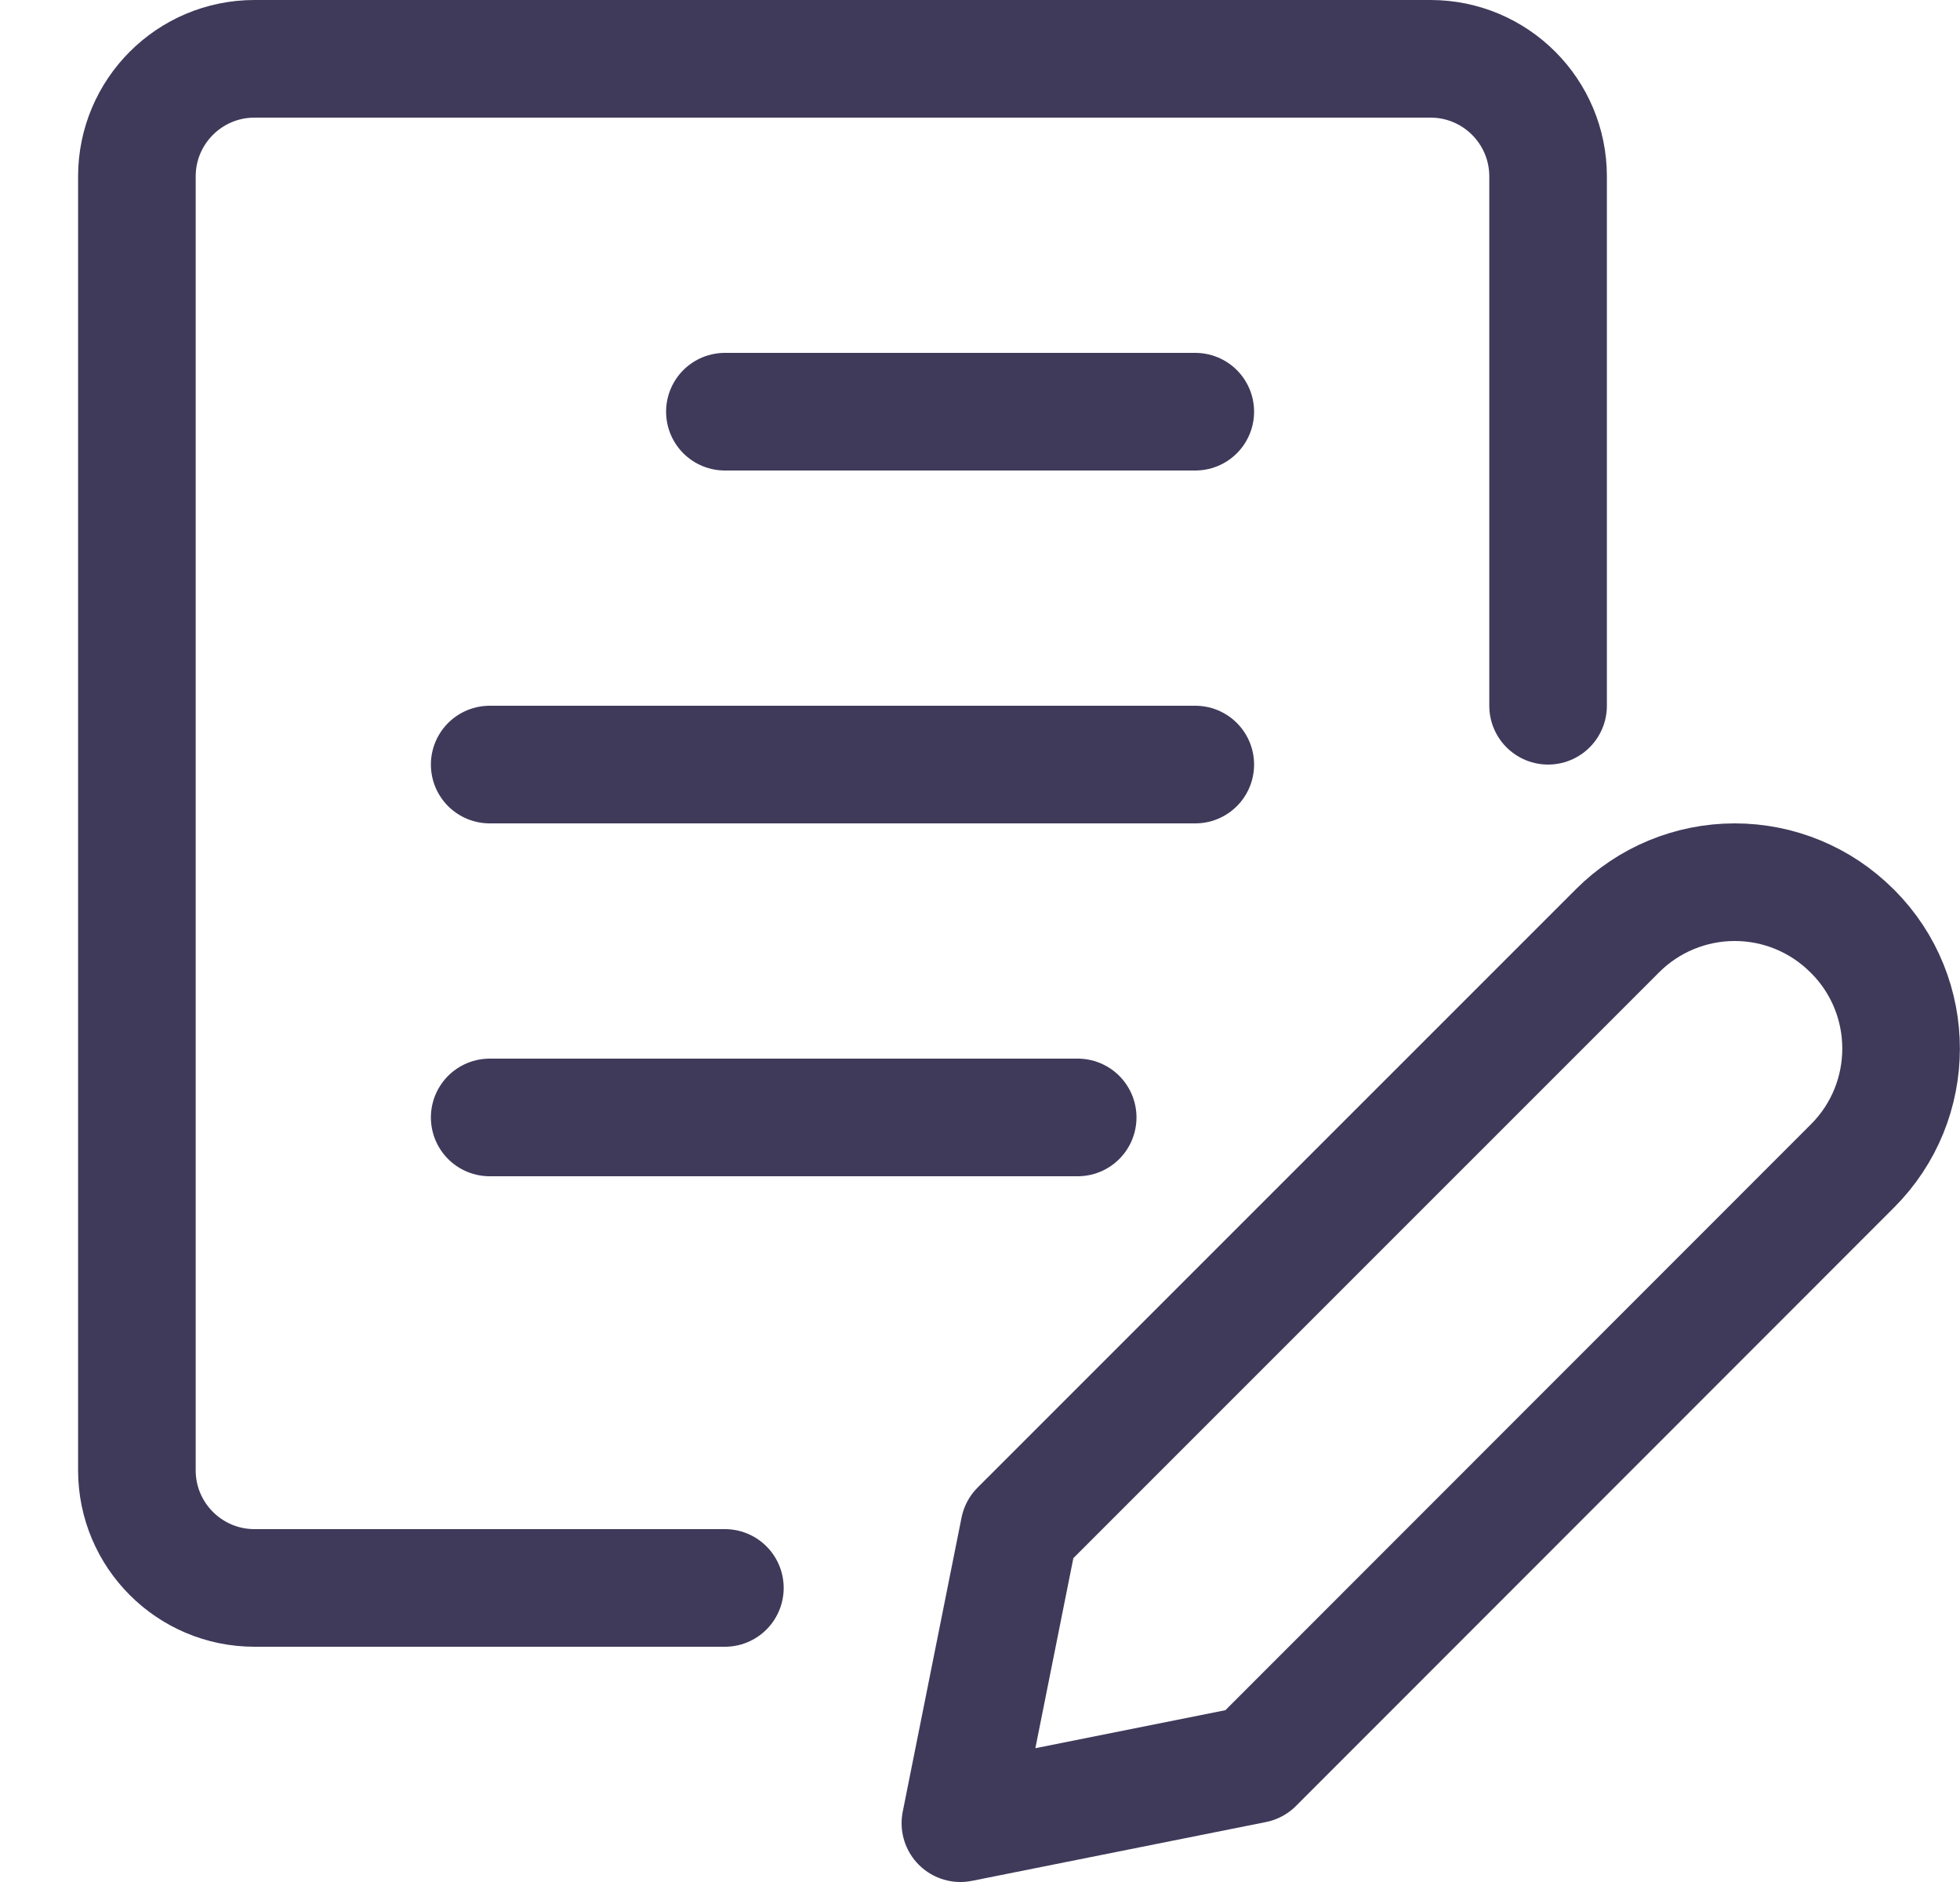
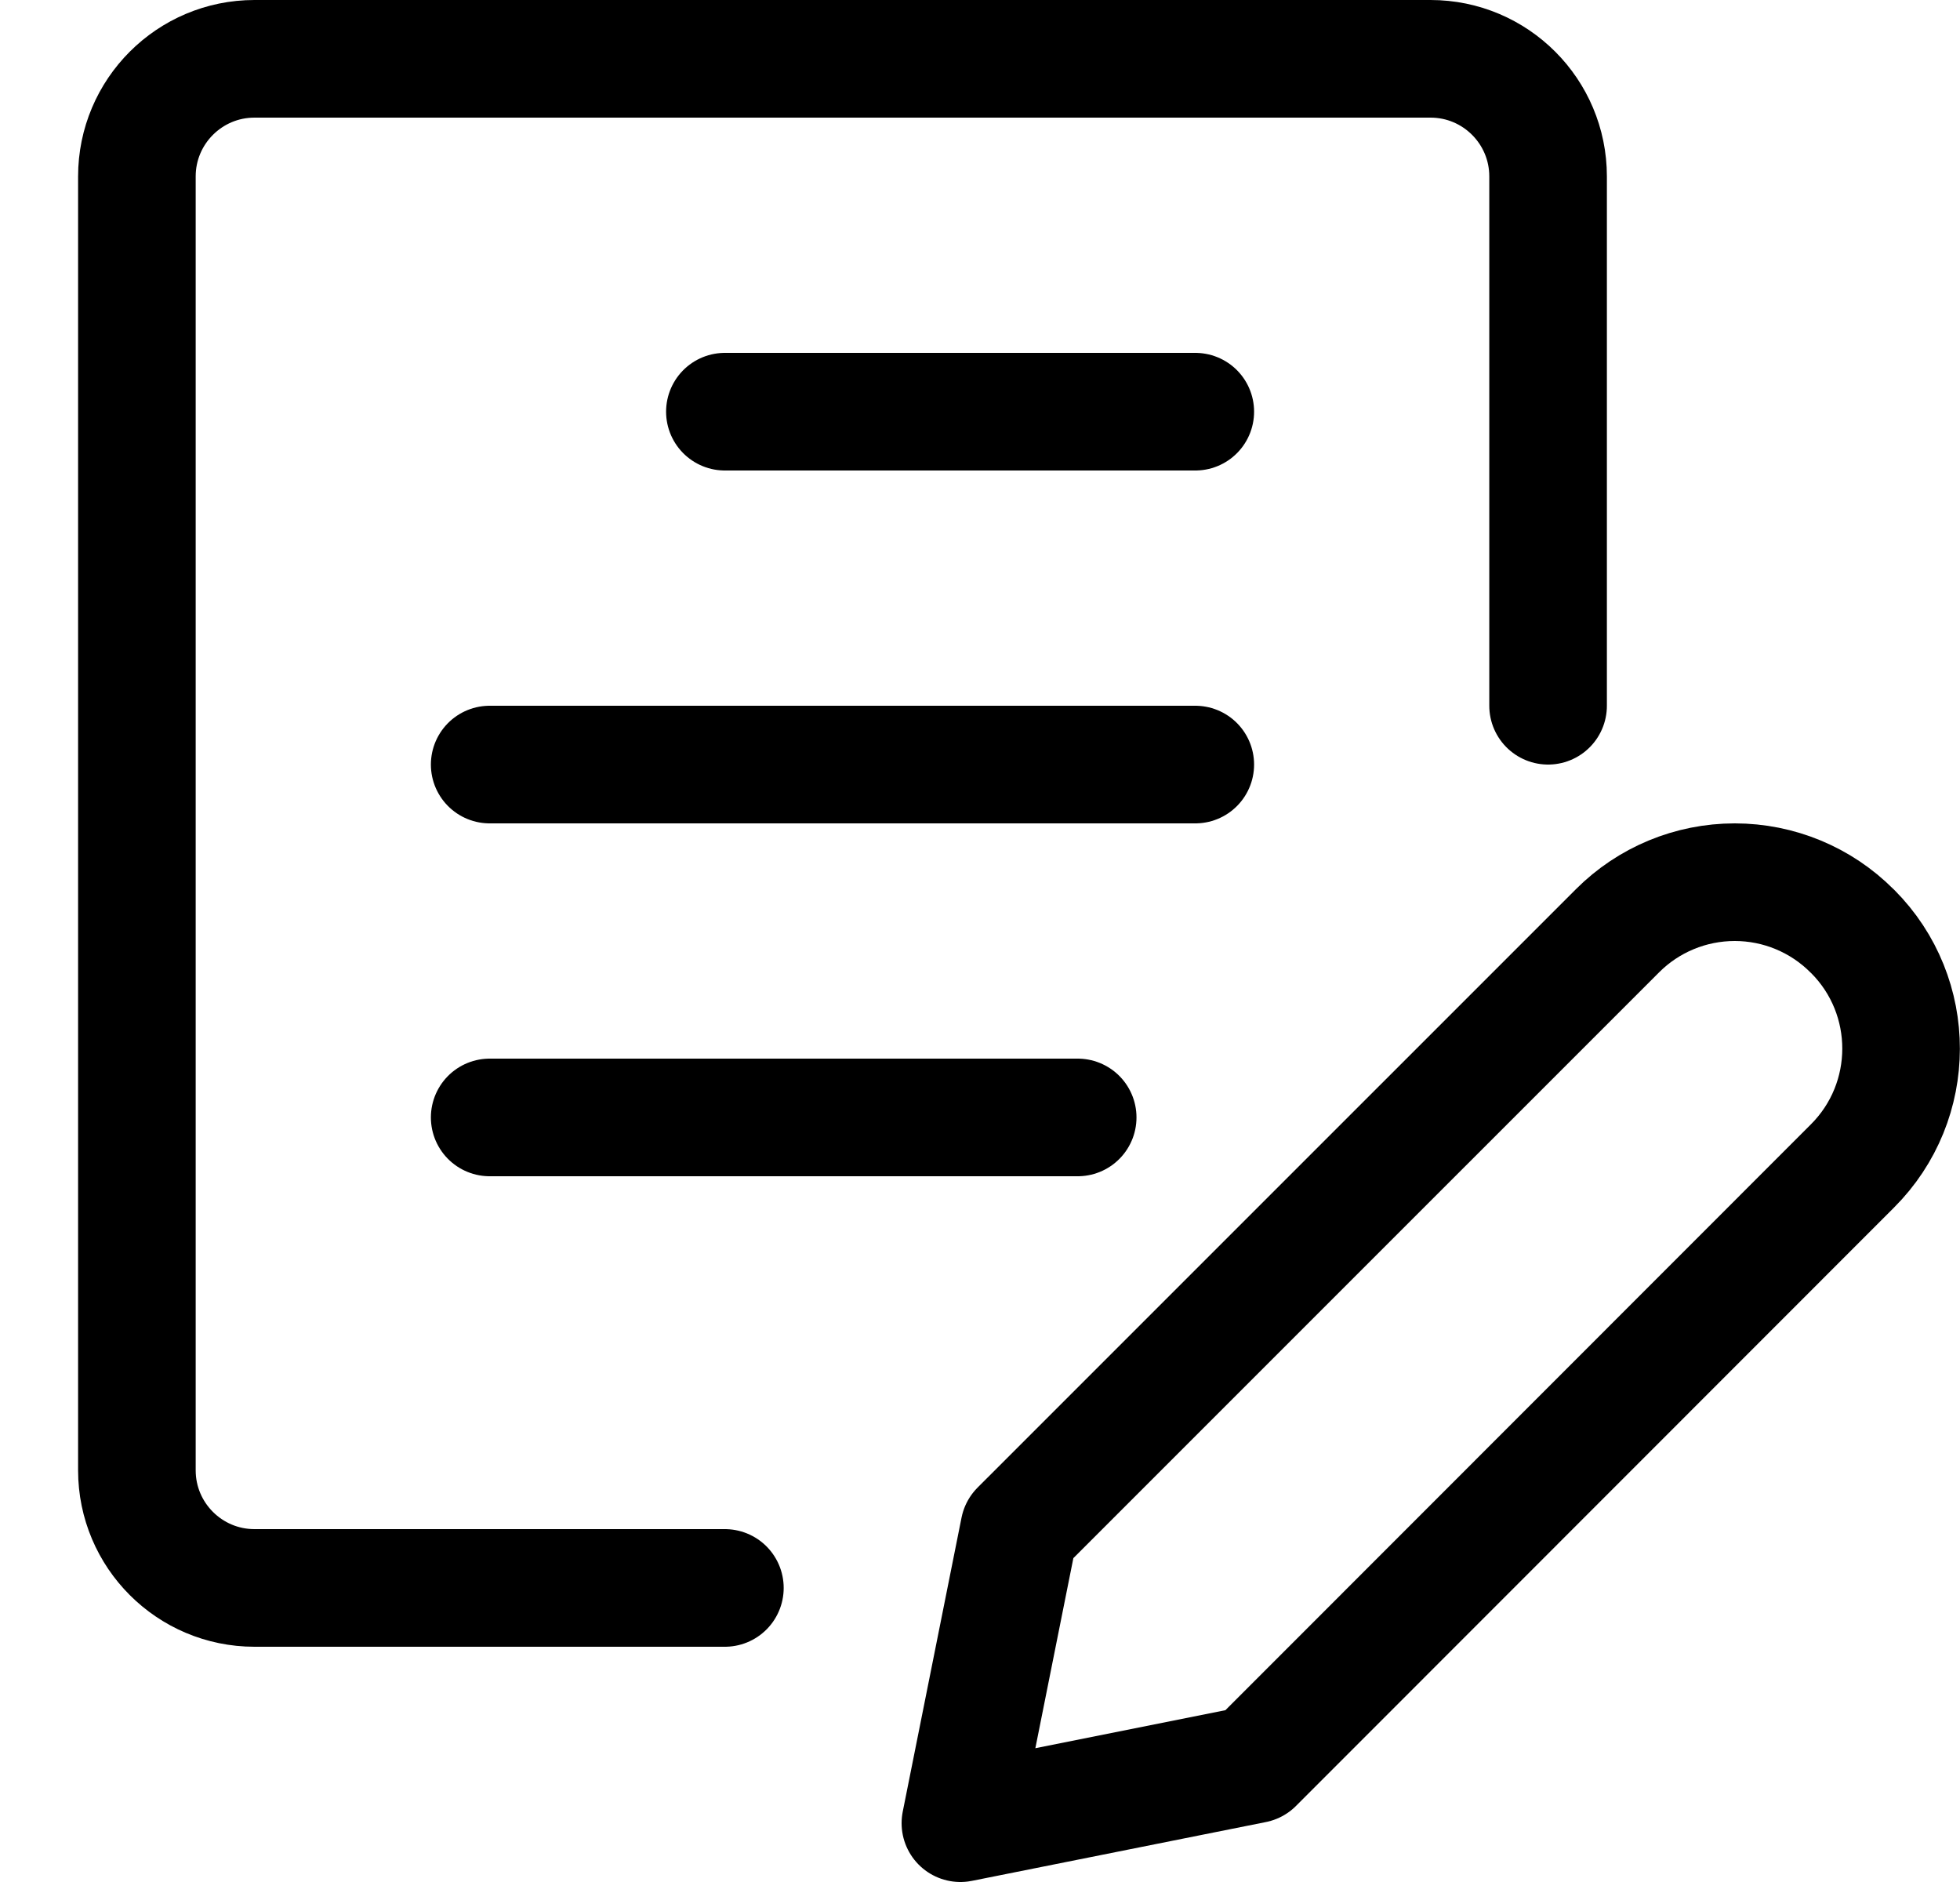
<svg xmlns="http://www.w3.org/2000/svg" width="25" height="24" viewBox="0 0 25 24" fill="none">
-   <path fill-rule="evenodd" clip-rule="evenodd" d="M23.627 14.87L16 22.5L12.25 23.25L13 19.5L20.631 11.87C21.027 11.473 21.565 11.25 22.127 11.25C22.688 11.25 23.226 11.473 23.622 11.87L23.631 11.878C24.456 12.705 24.454 14.045 23.627 14.87Z" stroke="#3F3A5A" stroke-width="1.5" stroke-linecap="round" stroke-linejoin="round" />
-   <path d="M9.246 20.25H3.246C2.418 20.25 1.746 19.578 1.746 18.75V2.25C1.746 1.422 2.418 0.75 3.246 0.75H18.246C19.075 0.75 19.746 1.422 19.746 2.25V9" stroke="#3F3A5A" stroke-width="1.5" stroke-linecap="round" stroke-linejoin="round" />
-   <path d="M9.246 5.25H15.246" stroke="#3F3A5A" stroke-width="1.5" stroke-linecap="round" stroke-linejoin="round" />
-   <path d="M6.246 9.75H15.246" stroke="#3F3A5A" stroke-width="1.5" stroke-linecap="round" stroke-linejoin="round" />
-   <path d="M6.246 14.25H13.746" stroke="#3F3A5A" stroke-width="1.5" stroke-linecap="round" stroke-linejoin="round" />
+   <path fill-rule="evenodd" clip-rule="evenodd" d="M23.627 14.87L16 22.5L12.25 23.25L13 19.5L20.631 11.87C21.027 11.473 21.565 11.25 22.127 11.25C22.688 11.25 23.226 11.473 23.622 11.87L23.631 11.878C24.456 12.705 24.454 14.045 23.627 14.87Z" stroke="#000000" stroke-width="1.5" stroke-linecap="round" stroke-linejoin="round" />
+   <path d="M9.246 20.25H3.246C2.418 20.25 1.746 19.578 1.746 18.75V2.25C1.746 1.422 2.418 0.75 3.246 0.75H18.246C19.075 0.75 19.746 1.422 19.746 2.25V9" stroke="#000000" stroke-width="1.5" stroke-linecap="round" stroke-linejoin="round" />
+   <path d="M9.246 5.25H15.246" stroke="#000000" stroke-width="1.5" stroke-linecap="round" stroke-linejoin="round" />
+   <path d="M6.246 9.75H15.246" stroke="#000000" stroke-width="1.5" stroke-linecap="round" stroke-linejoin="round" />
+   <path d="M6.246 14.25H13.746" stroke="#000000" stroke-width="1.5" stroke-linecap="round" stroke-linejoin="round" />
</svg>
